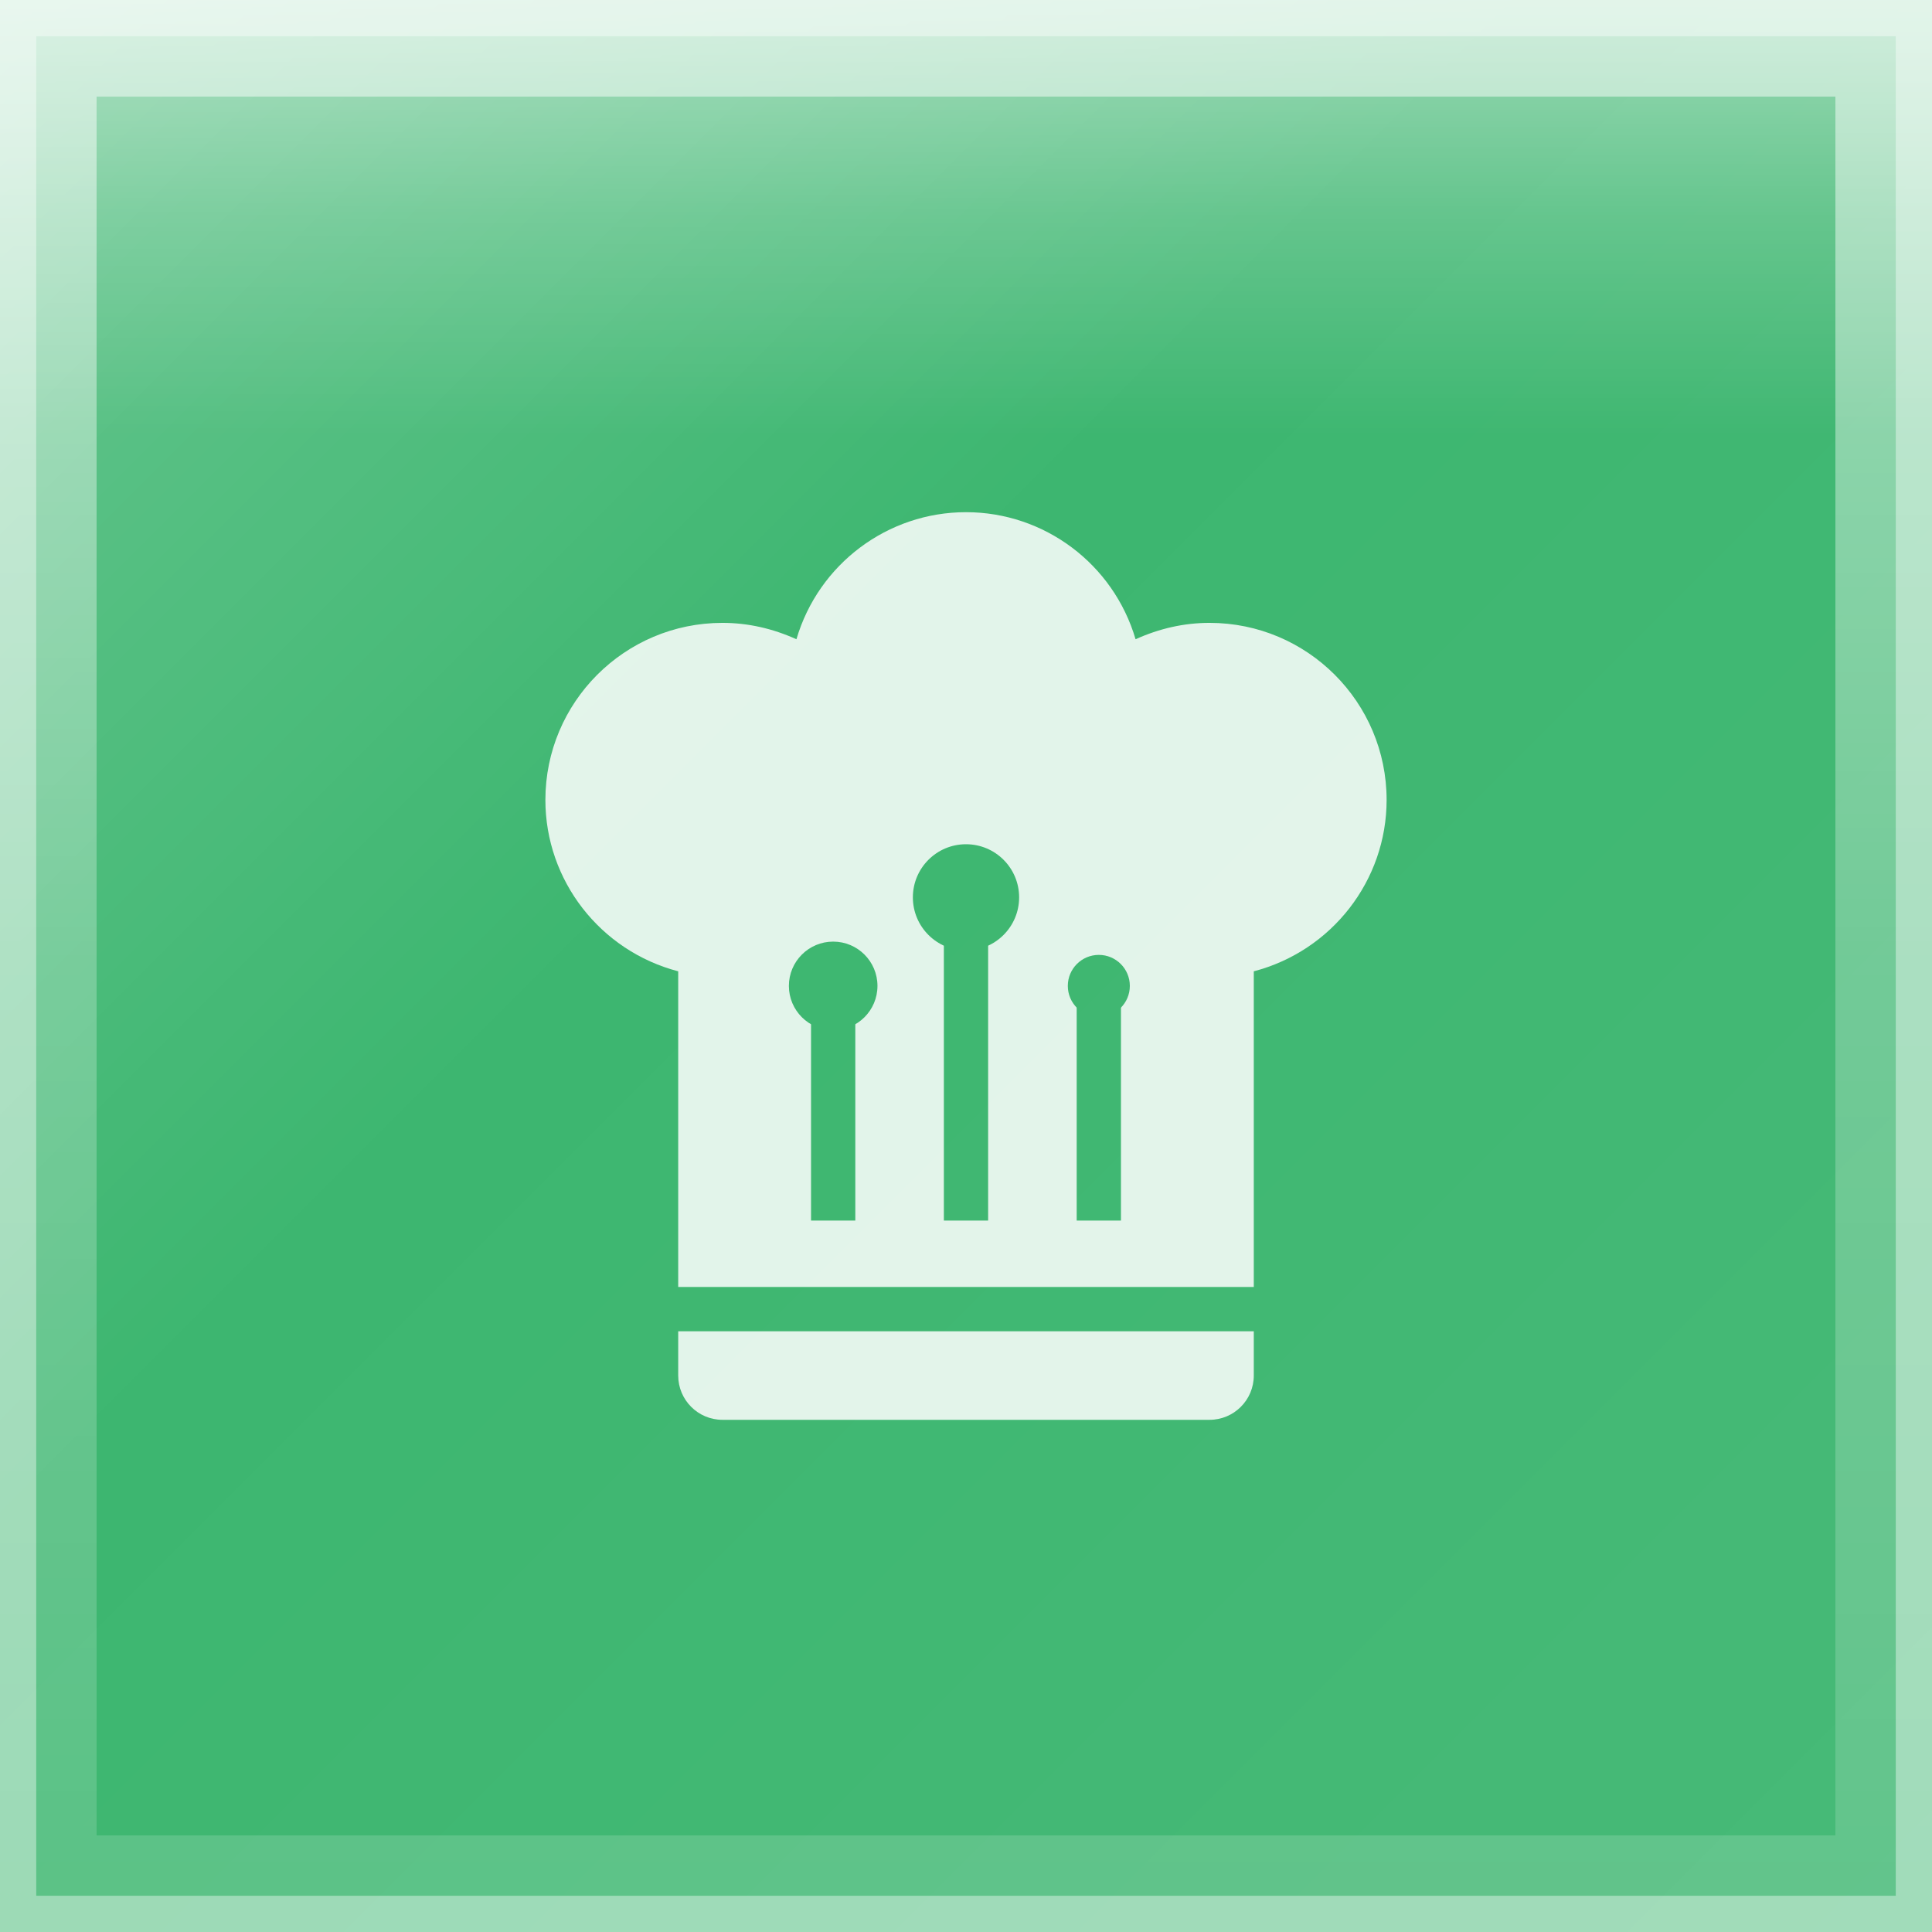
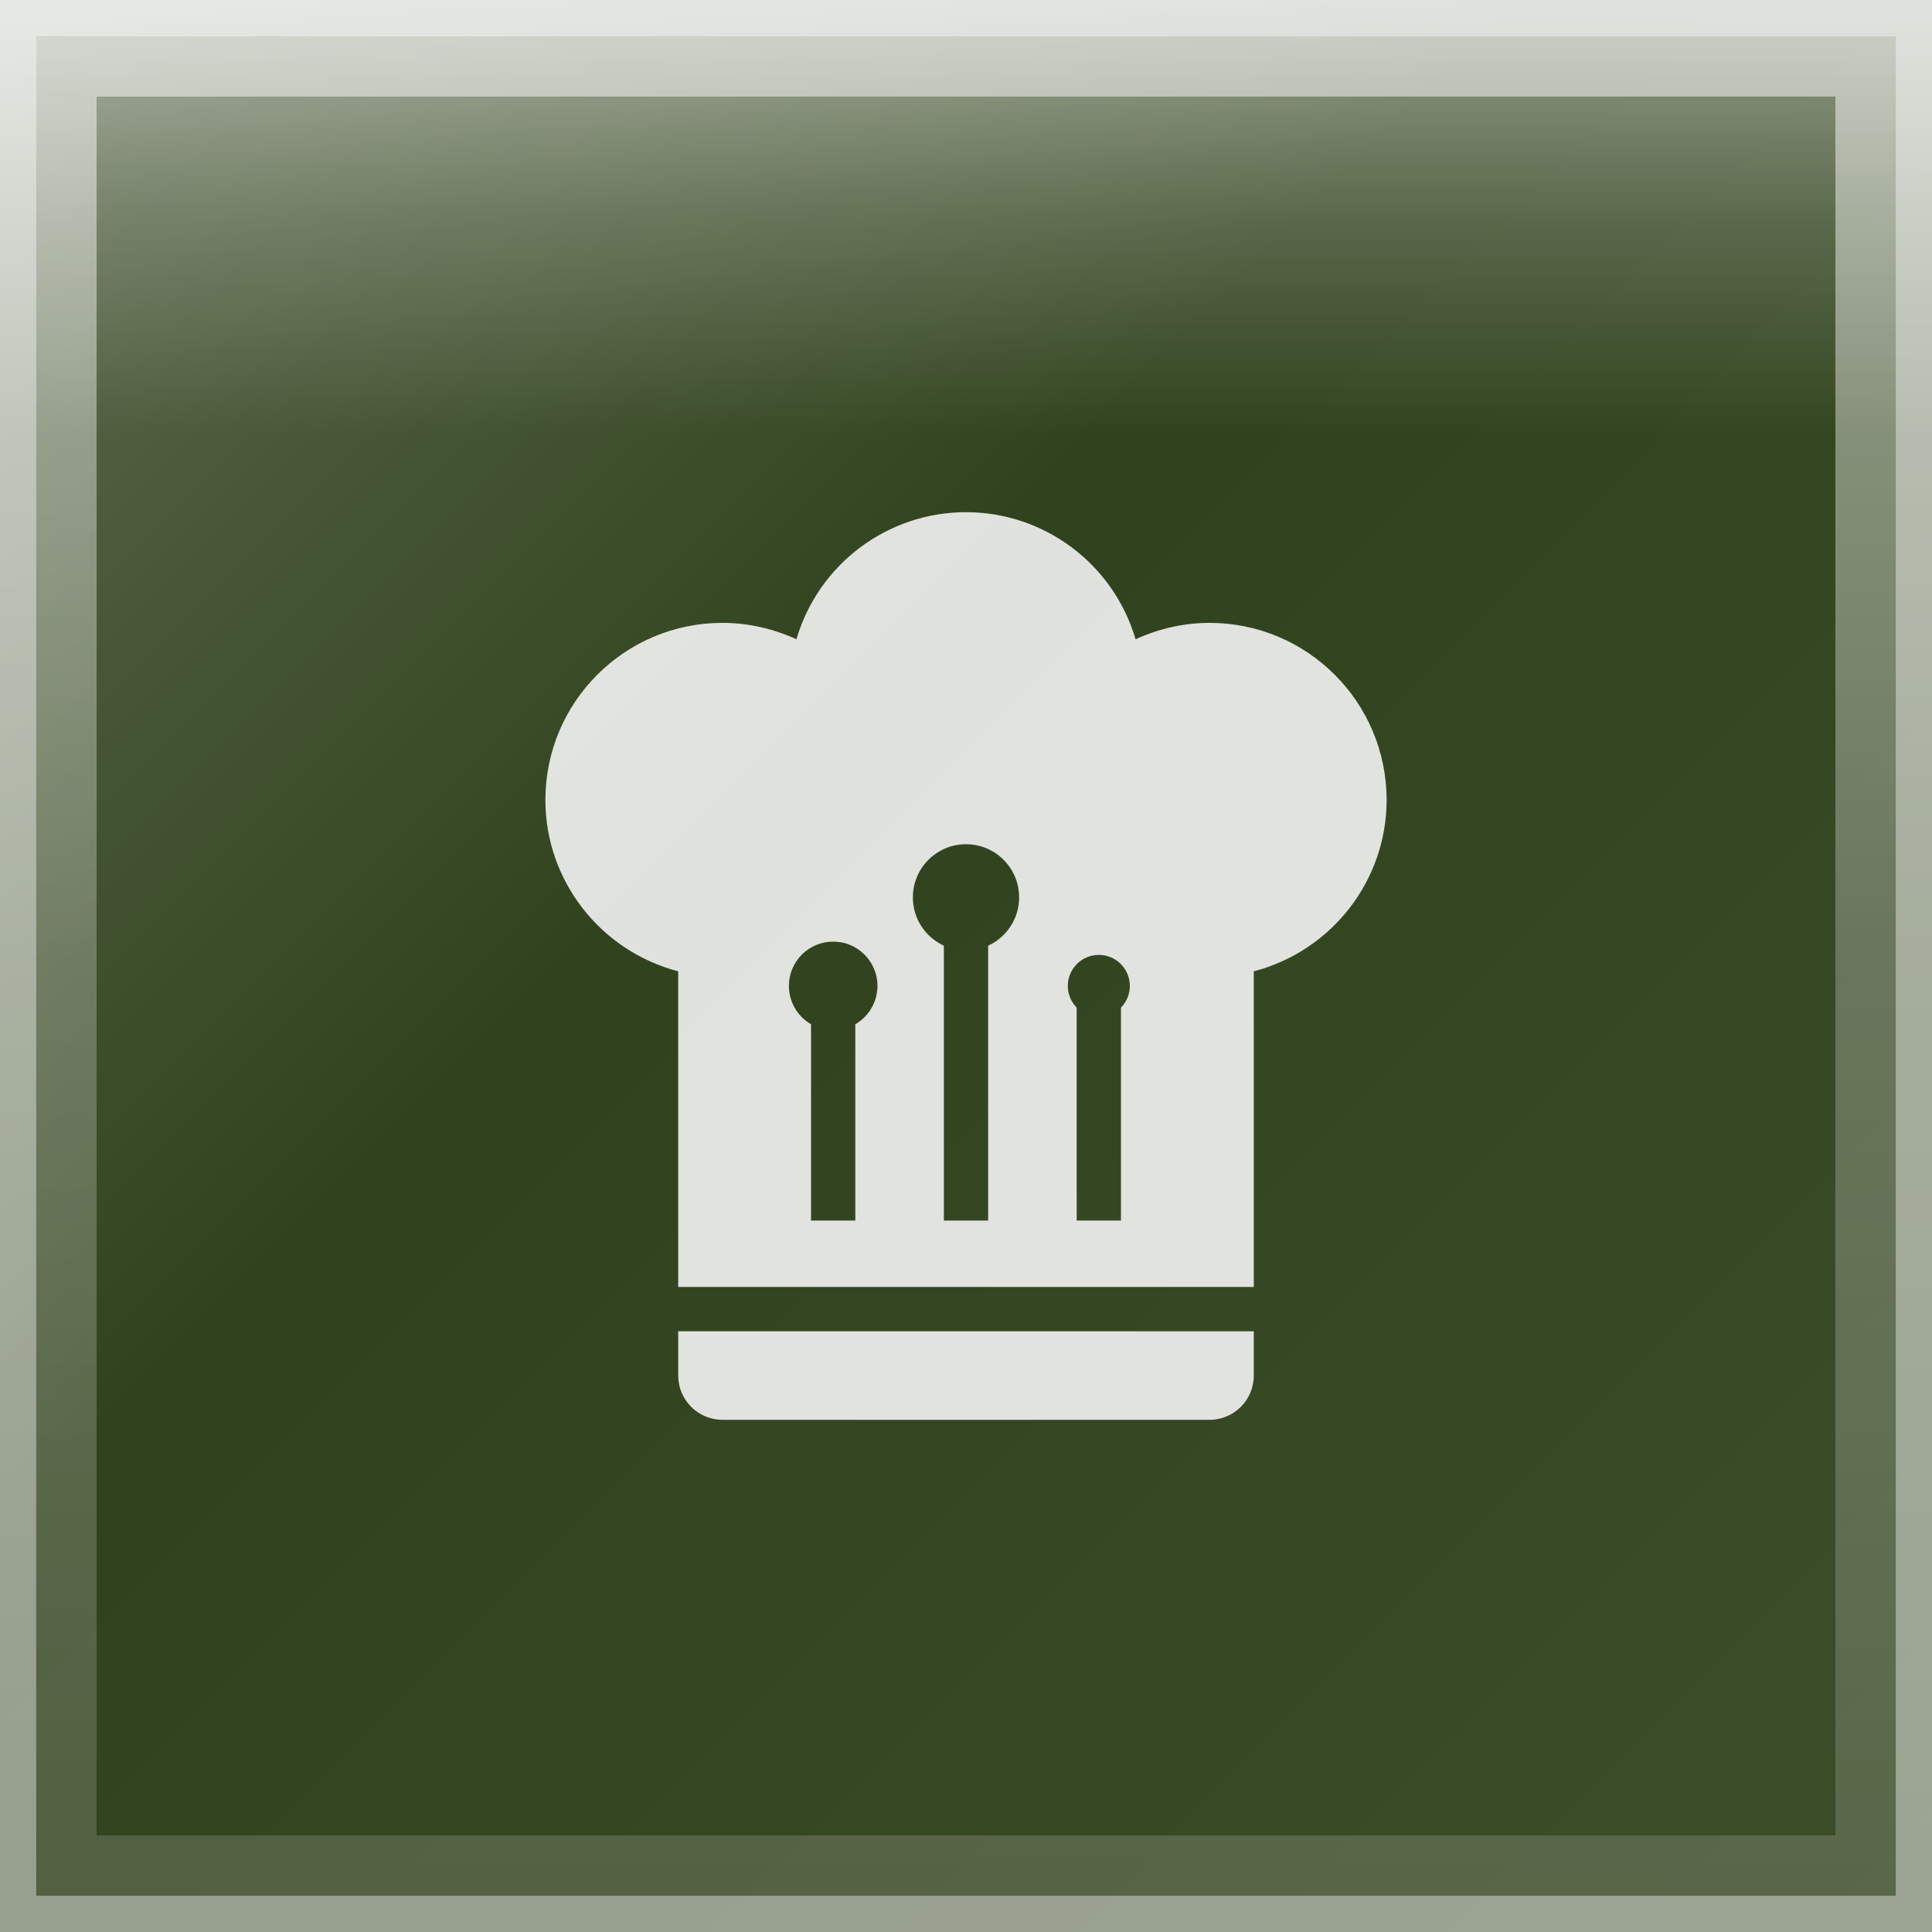
<svg xmlns="http://www.w3.org/2000/svg" width="40" height="40" viewBox="0 0 40 40">
  <defs>
    <linearGradient id="glassGradient" x1="0%" y1="0%" x2="100%" y2="100%">
      <stop offset="0%" style="stop-color:rgba(255,255,255,0.30)" />
      <stop offset="40%" style="stop-color:rgba(255,255,255,0.10)" />
      <stop offset="100%" style="stop-color:rgba(255,255,255,0.15)" />
    </linearGradient>
    <linearGradient id="specularHighlight" x1="50%" y1="0%" x2="50%" y2="100%">
      <stop offset="0%" style="stop-color:rgba(255,255,255,0.5)" />
      <stop offset="25%" style="stop-color:rgba(255,255,255,0.2)" />
      <stop offset="50%" style="stop-color:rgba(255,255,255,0)" />
    </linearGradient>
    <linearGradient id="edgeHighlight" x1="50%" y1="0%" x2="50%" y2="100%">
      <stop offset="0%" style="stop-color:rgba(255,255,255,0.5)" />
      <stop offset="50%" style="stop-color:rgba(255,255,255,0.25)" />
      <stop offset="100%" style="stop-color:rgba(255,255,255,0.15)" />
    </linearGradient>
    <clipPath id="roundedClip">
      <rect x="0" y="0" width="40" height="40" rx="0" ry="0" />
    </clipPath>
  </defs>
  <g clip-path="url(#roundedClip)">
-     <rect x="0" y="0" width="40" height="40" fill="#27AE60" />
+     <rect x="0" y="0" width="40" height="40" fill="#1a2e05" />
    <rect x="0" y="0" width="40" height="40" fill="url(#glassGradient)" />
    <rect x="0" y="0" width="40" height="18" fill="url(#specularHighlight)" />
  </g>
  <rect x="1" y="1" width="38" height="38" rx="0" ry="0" fill="none" stroke="url(#edgeHighlight)" stroke-width="2" />
  <rect x="0" y="0" width="40" height="40" rx="0" ry="0" fill="none" stroke="rgba(255,255,255,0.4)" stroke-width="1.5" />
  <defs>
    <mask id="hatMask">
      <path d="M12.5,1.5C10.73,1.5 9.17,2.67 8.67,4.37C8.14,4.13 7.58,4 7,4A4,4 0 0,0 3,8C3,9.82 4.24,11.41 6,11.87V19H19V11.87C20.76,11.41 22,9.82 22,8A4,4 0 0,0 18,4C17.42,4 16.86,4.13 16.33,4.37C15.83,2.67 14.27,1.5 12.5,1.5M12,10.5H13V17.5H12V10.5M9,12.5H10V17.5H9V12.5M15,12.5H16V17.5H15V12.5M6,20V21A1,1 0 0,0 7,22H18A1,1 0 0,0 19,21V20H6Z" fill="white" transform="translate(8.541667, 9.229167) scale(0.9166667)" />
      <circle cx="20" cy="18.579" r="1.1" fill="black" />
      <circle cx="17.25" cy="20.412" r="0.917" fill="black" />
      <circle cx="22.75" cy="20.412" r="0.642" fill="black" />
    </mask>
  </defs>
  <rect x="0" y="0" width="40" height="40" fill="rgba(255,255,255,0.85)" mask="url(#hatMask)" />
</svg>
